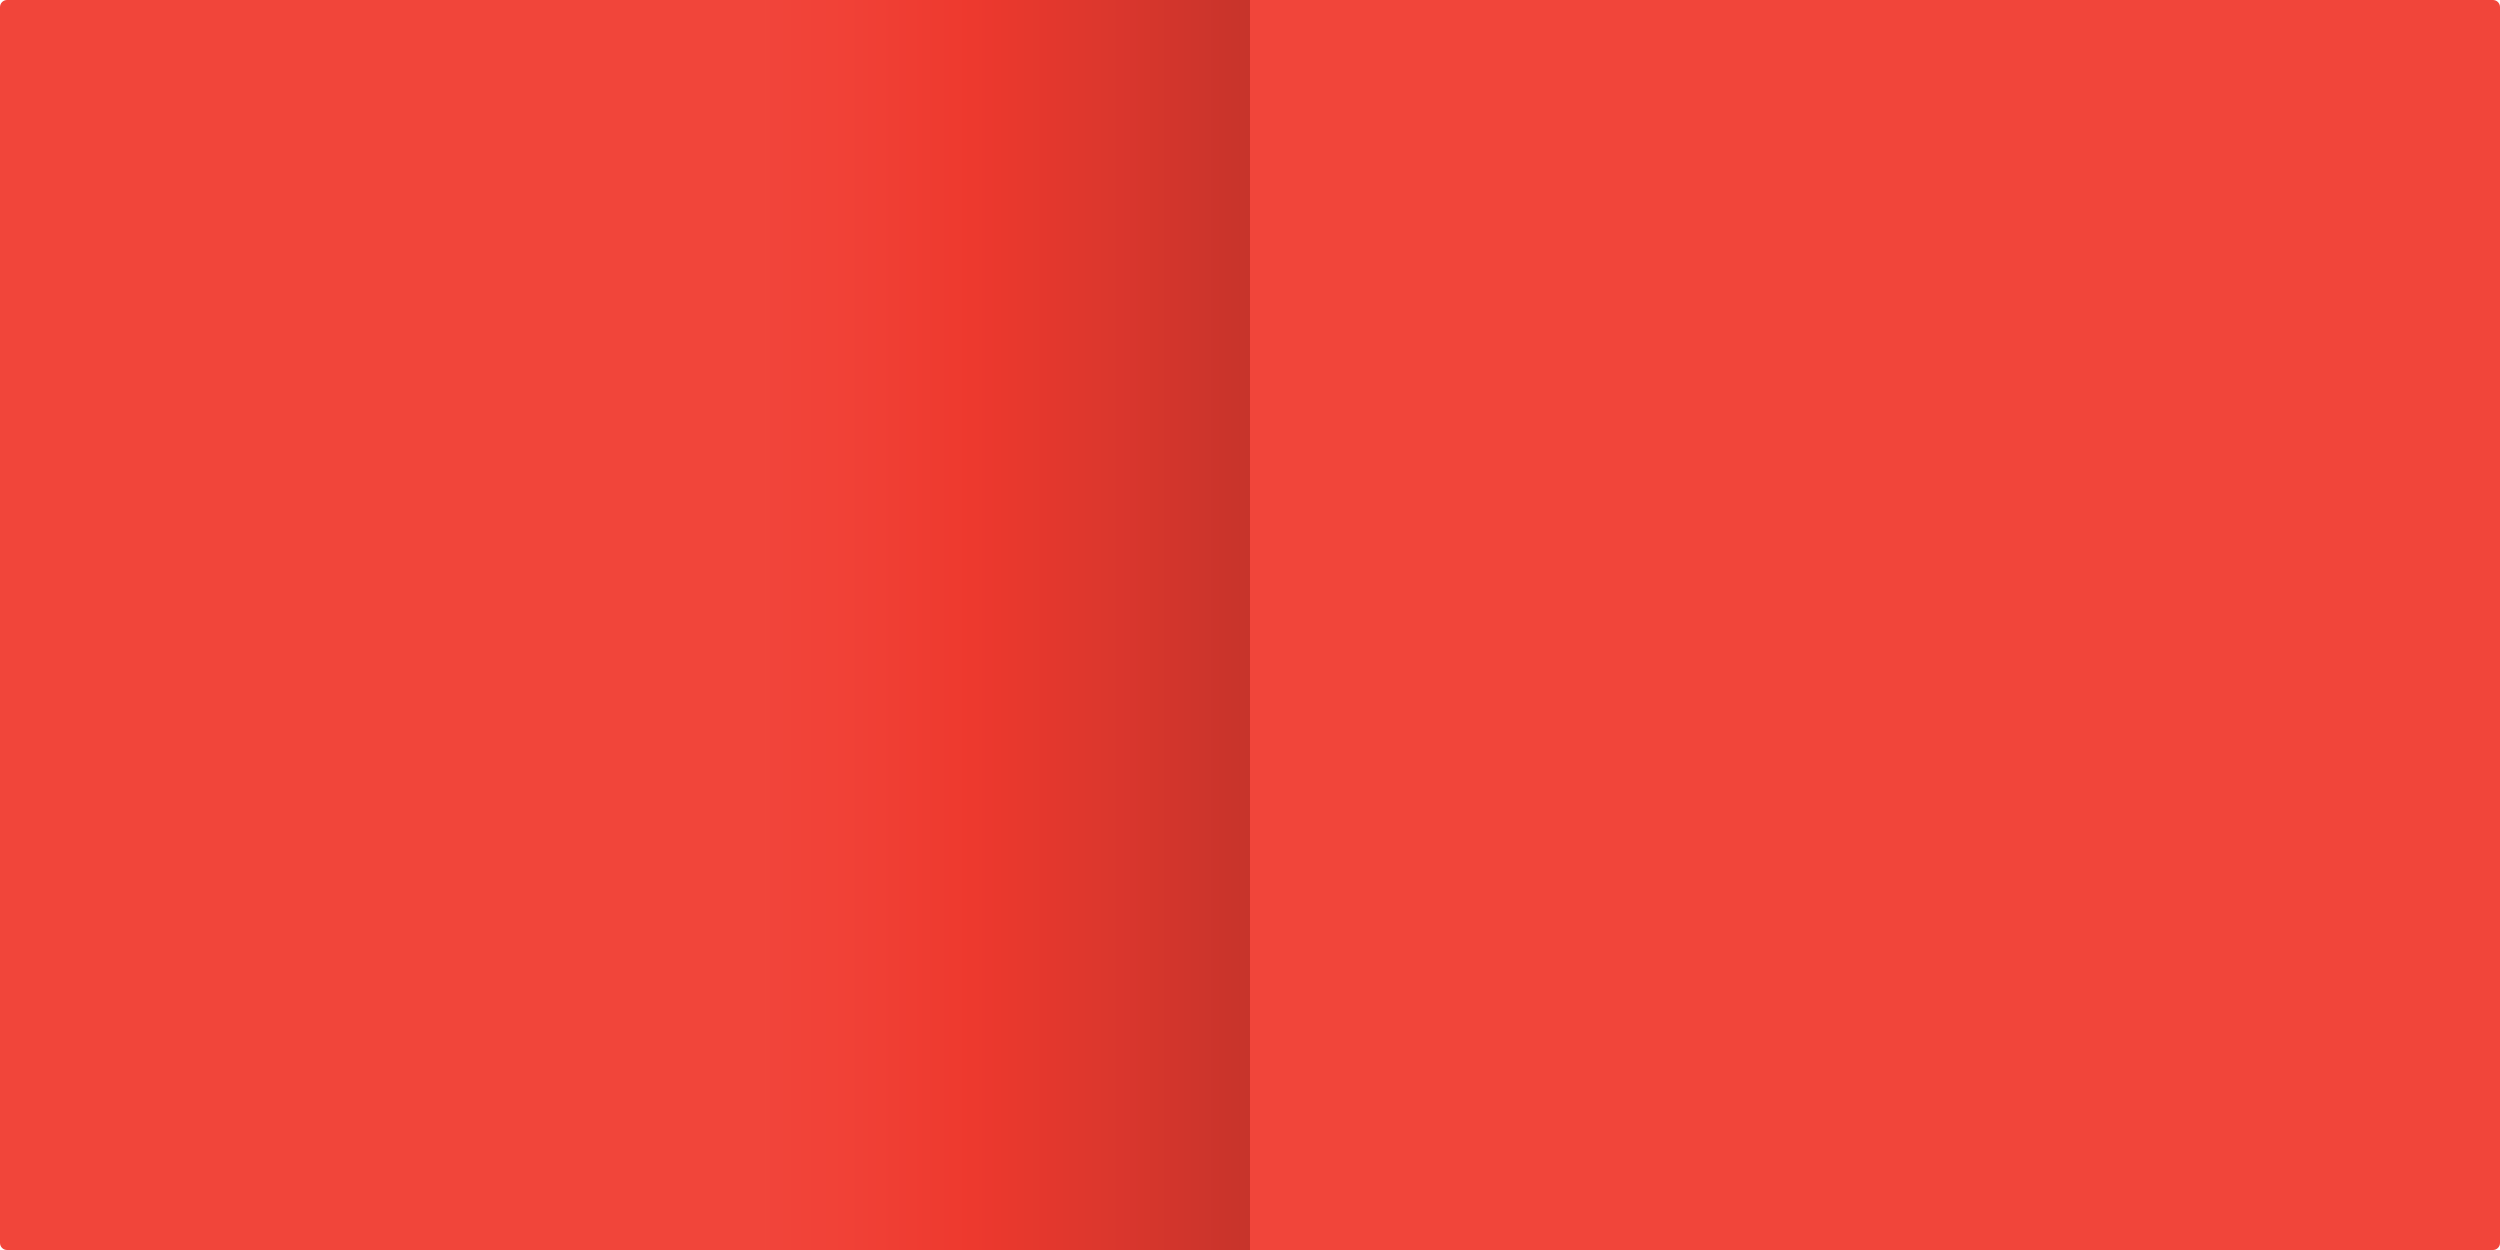
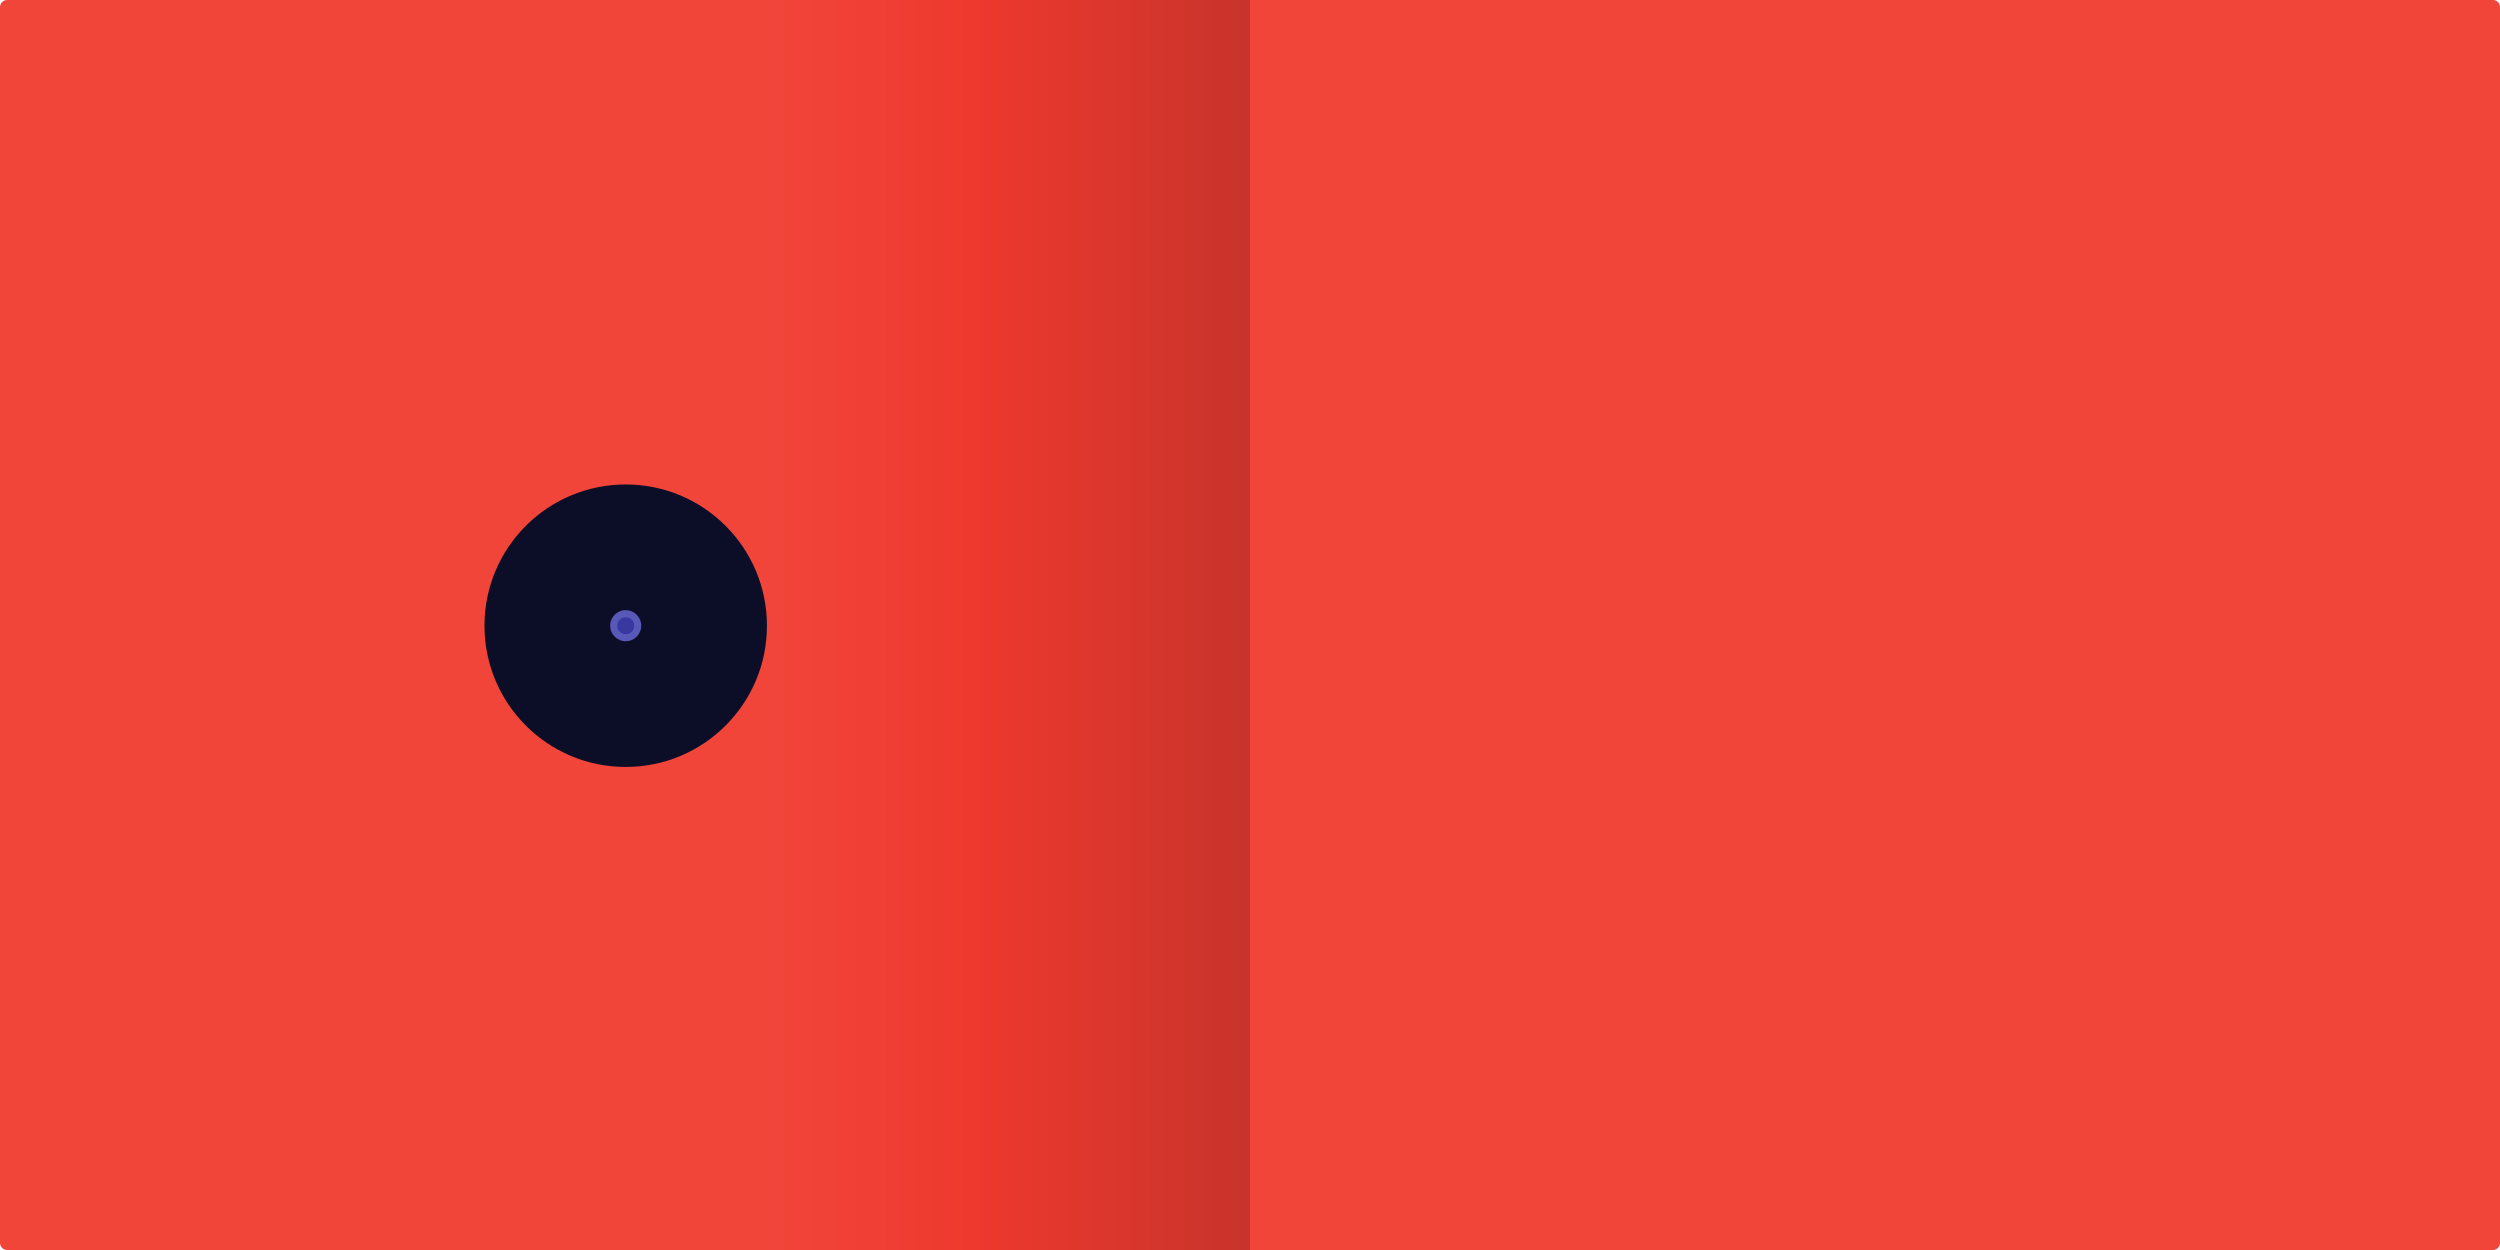
<svg xmlns="http://www.w3.org/2000/svg" width="1770" height="885" viewBox="0 0 1770 885" fill="none">
  <path d="M0 5C0 2.239 2.239 0 5 0H885V885H5C2.239 885 0 882.761 0 880V5Z" fill="#F1453A" />
  <path d="M885 0H1765C1767.76 0 1770 2.239 1770 5V880C1770 882.761 1767.76 885 1765 885H885V0Z" fill="#F1453A" />
  <path opacity="0.3" d="M885 0H542V885H885V0Z" fill="url(#paint0_linear_112_69)" />
+   <path d="M443 543C498.228 543 543 498.228 543 443C543 387.772 498.228 343 443 343C387.772 343 343 387.772 343 443C343 498.228 387.772 543 443 543Z" fill="#0C0E28" />
+   <path d="M443 454C449.075 454 454 449.075 454 443C454 436.925 449.075 432 443 432C436.925 432 432 436.925 432 443C432 449.075 436.925 454 443 454Z" fill="#5858B8" />
+   <path d="M443 449C446.314 449 449 446.314 449 443C449 439.686 446.314 437 443 437C439.686 437 437 439.686 437 443C437 446.314 439.686 449 443 449Z" fill="#3838A0" />
  <defs>
    <linearGradient id="paint0_linear_112_69" x1="542.001" y1="442.501" x2="885.002" y2="442.501" gradientUnits="userSpaceOnUse">
      <stop offset="0.003" stop-color="#F1453A" />
      <stop offset="0.17" stop-color="#F0392D" />
      <stop offset="0.428" stop-color="#E51D10" />
      <stop offset="0.742" stop-color="#A2150C" />
      <stop offset="1" stop-color="#640D07" />
    </linearGradient>
  </defs>
</svg>
